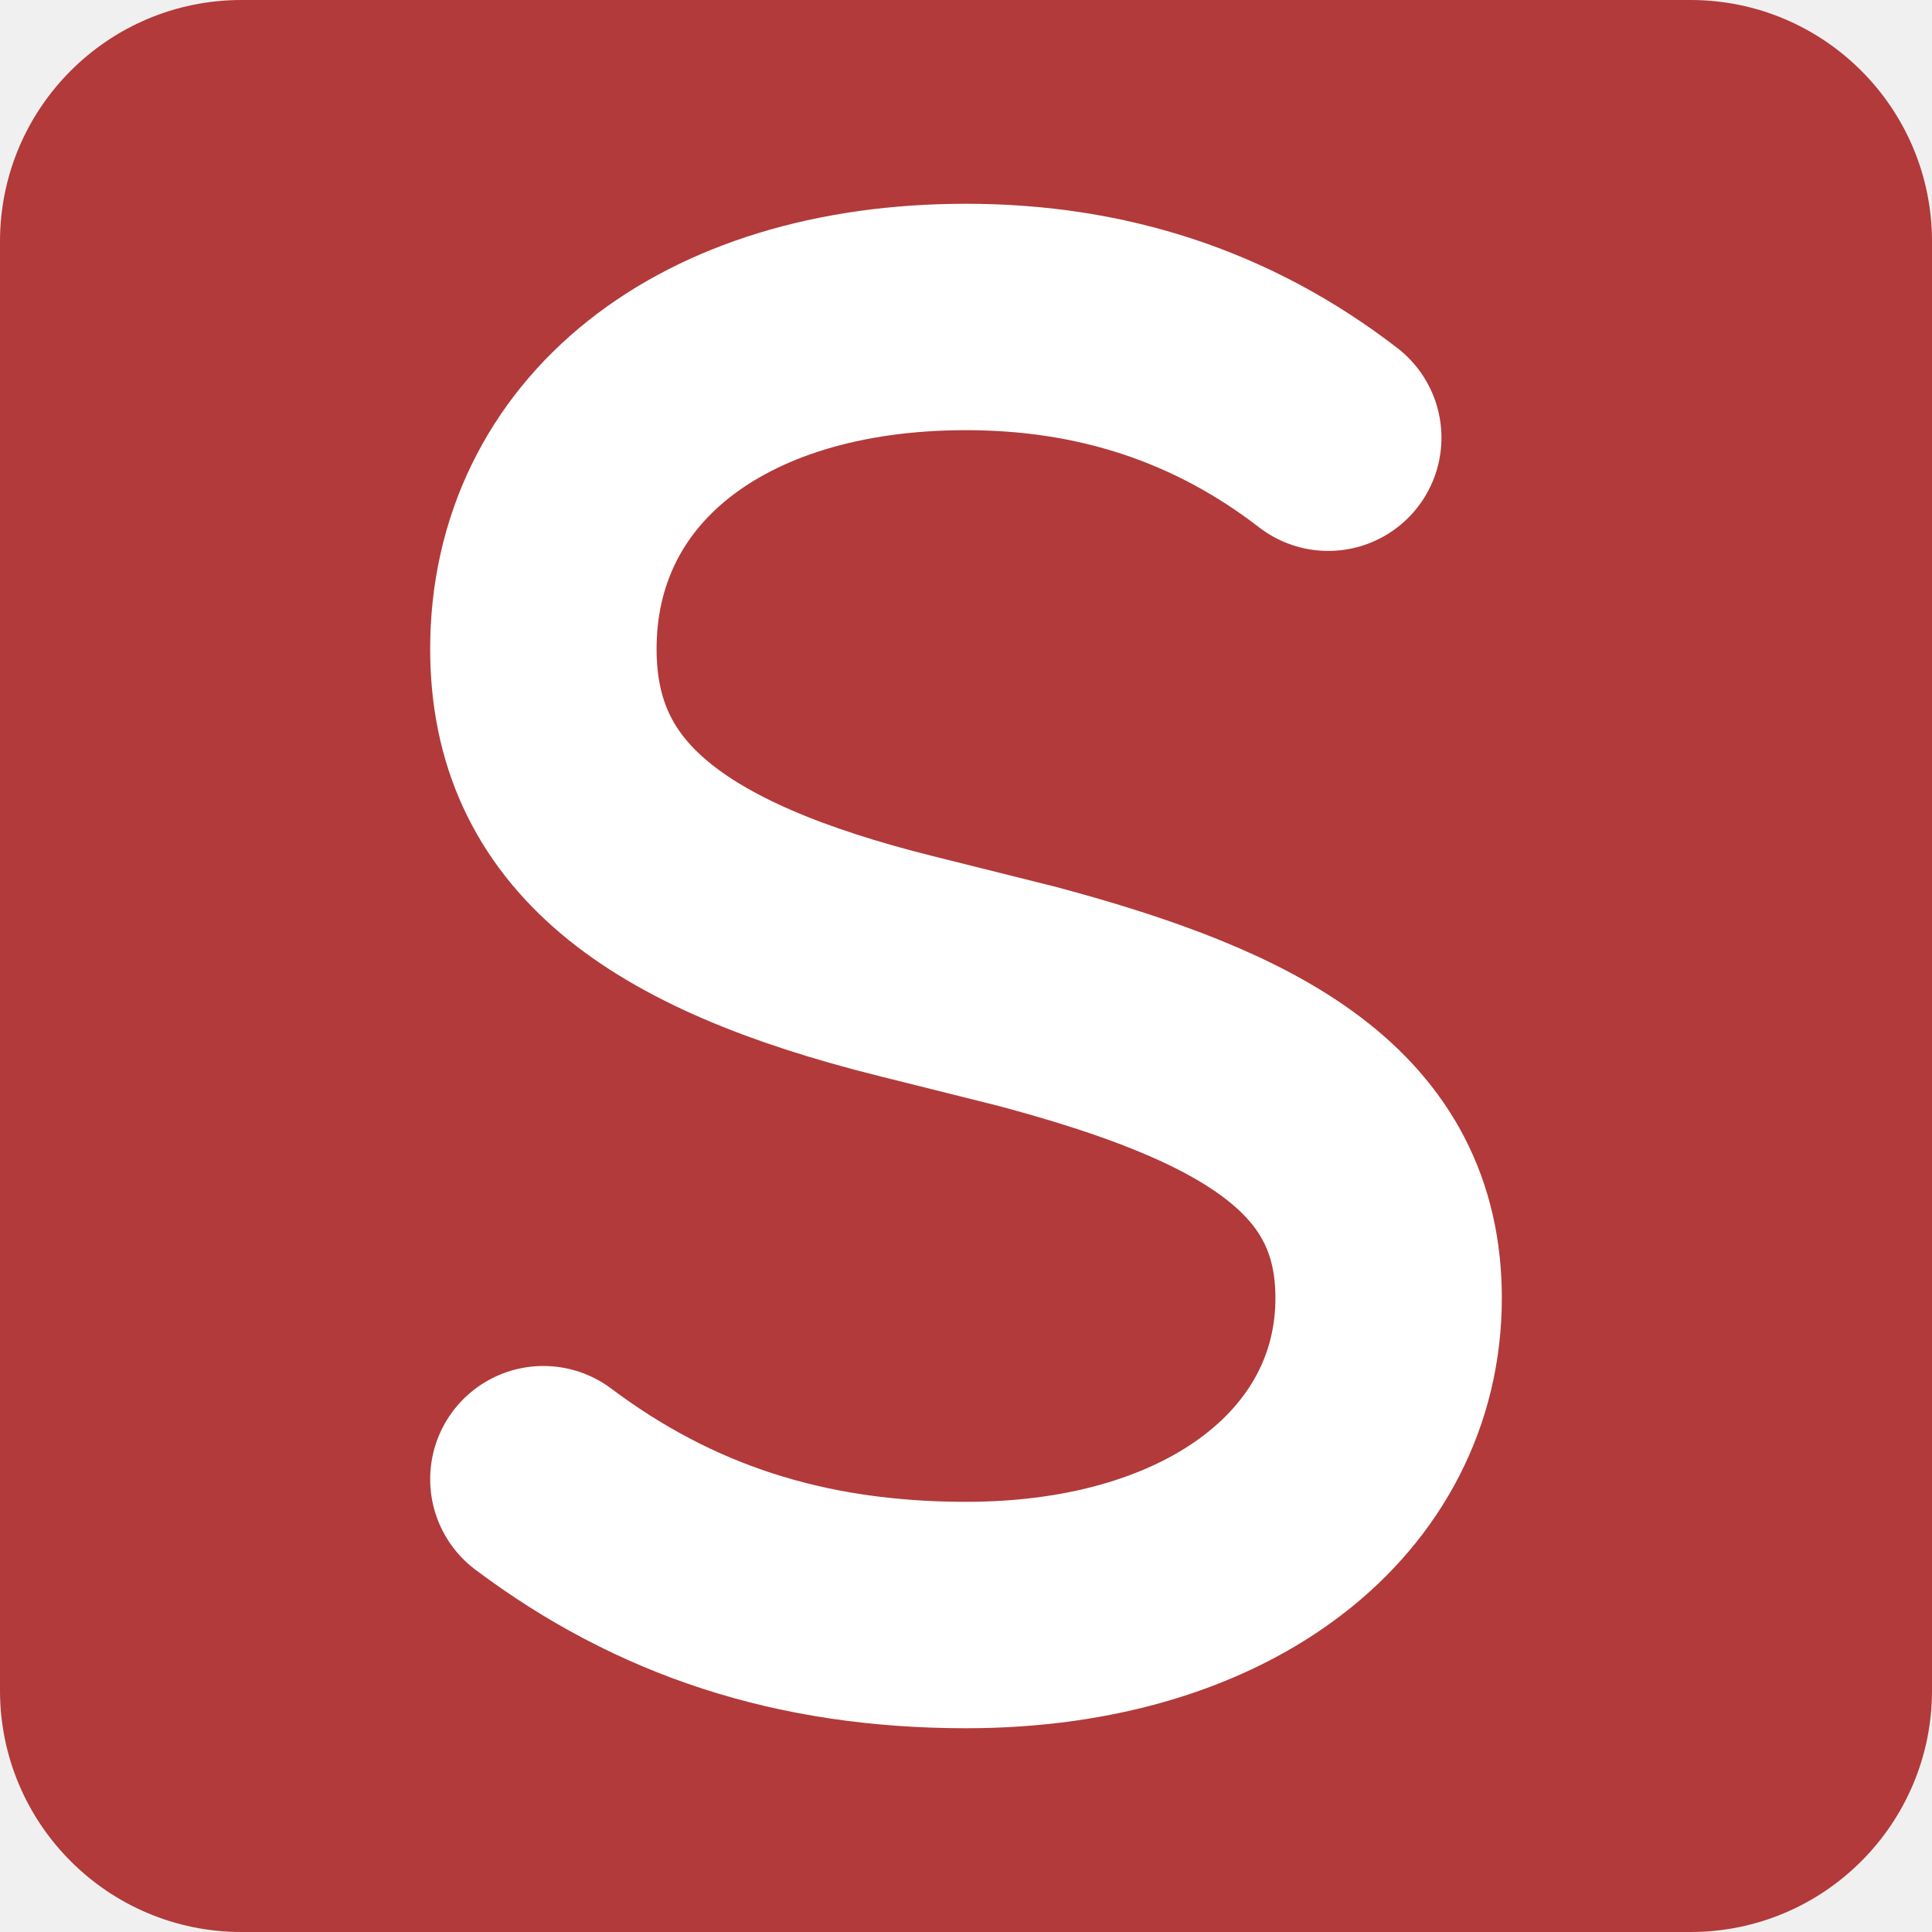
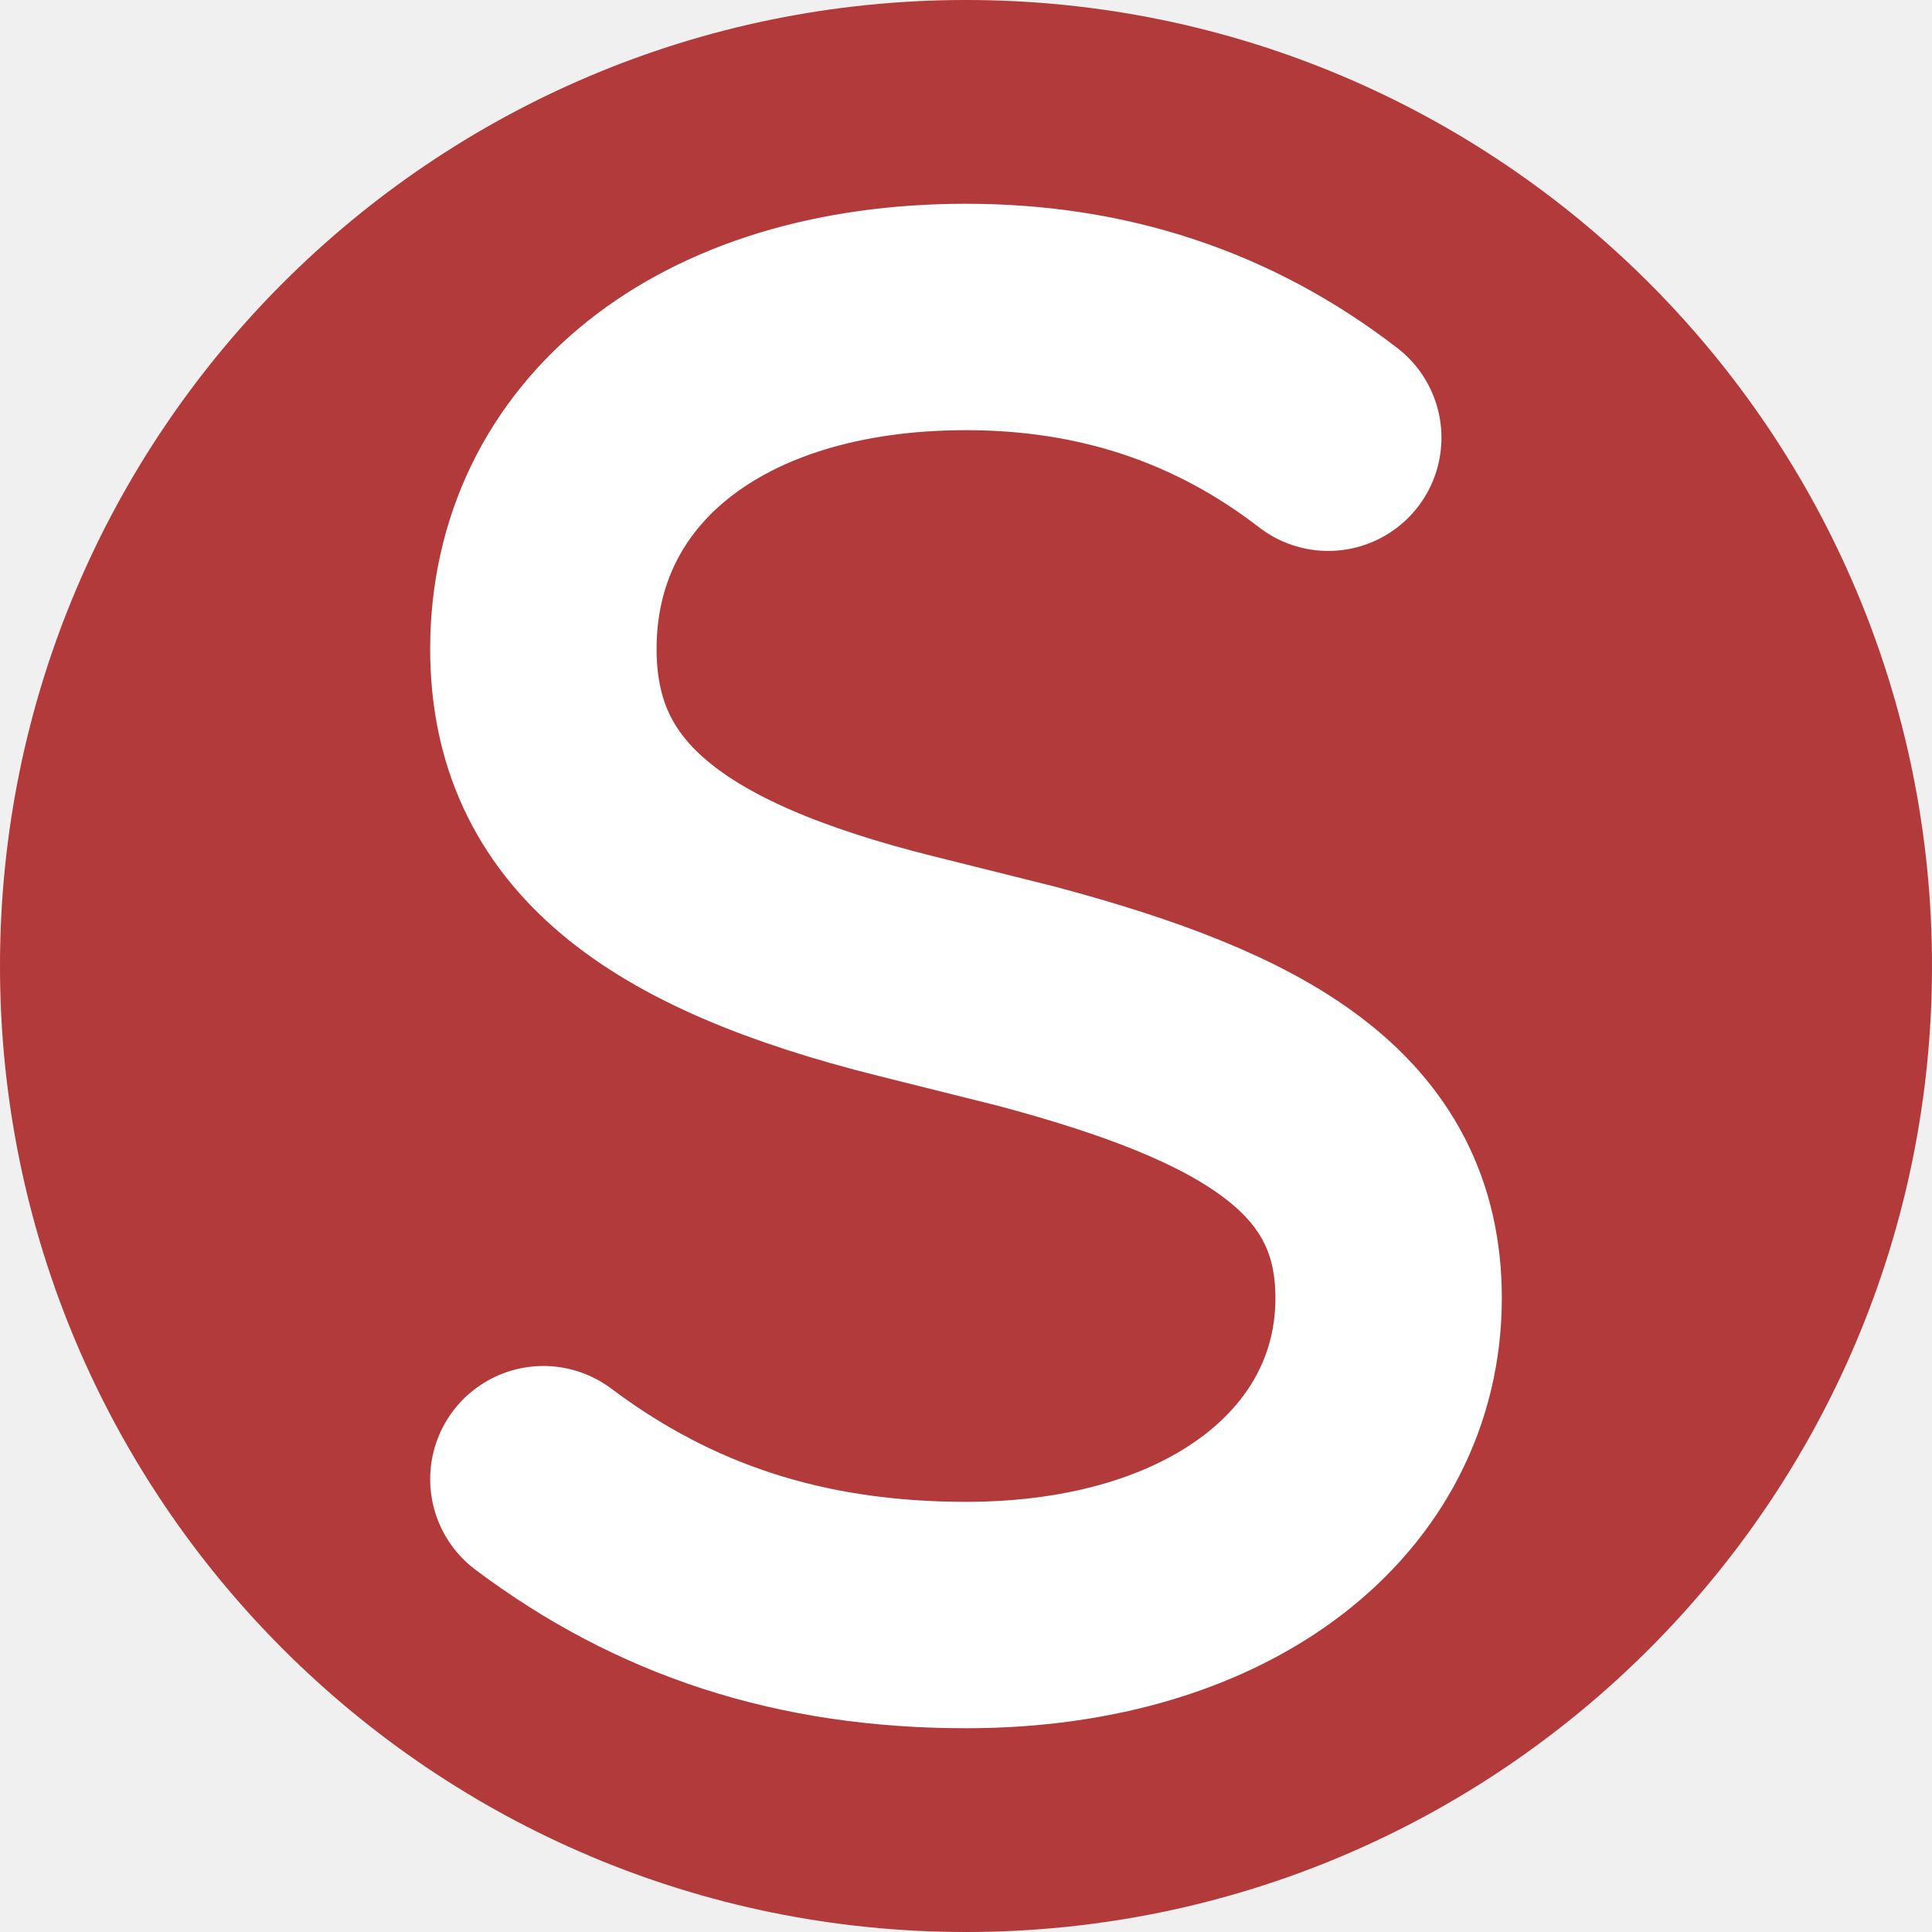
<svg xmlns="http://www.w3.org/2000/svg" viewBox="0 0 64 64" role="img" aria-labelledby="title">
-   <rect width="64" height="64" rx="8" fill="#b23a3a" />
+   <circle cx="32" cy="32" r="32" fill="#b23a3a" />
  <path d="M44 18c-3.5-2.7-7.5-4-12-4-8.5 0-14 4.5-14 11 0 5.5 4 8.5 12 10.5l4 1c7.5 2 12 4.5 12 10 0 6-5.5 10.5-14 10.5-5.5 0-10-1.5-14-4.5" transform="translate(0 -3.5)" fill="none" stroke="#ffffff" stroke-width="7.5" stroke-linecap="round" stroke-linejoin="round" />
</svg>
